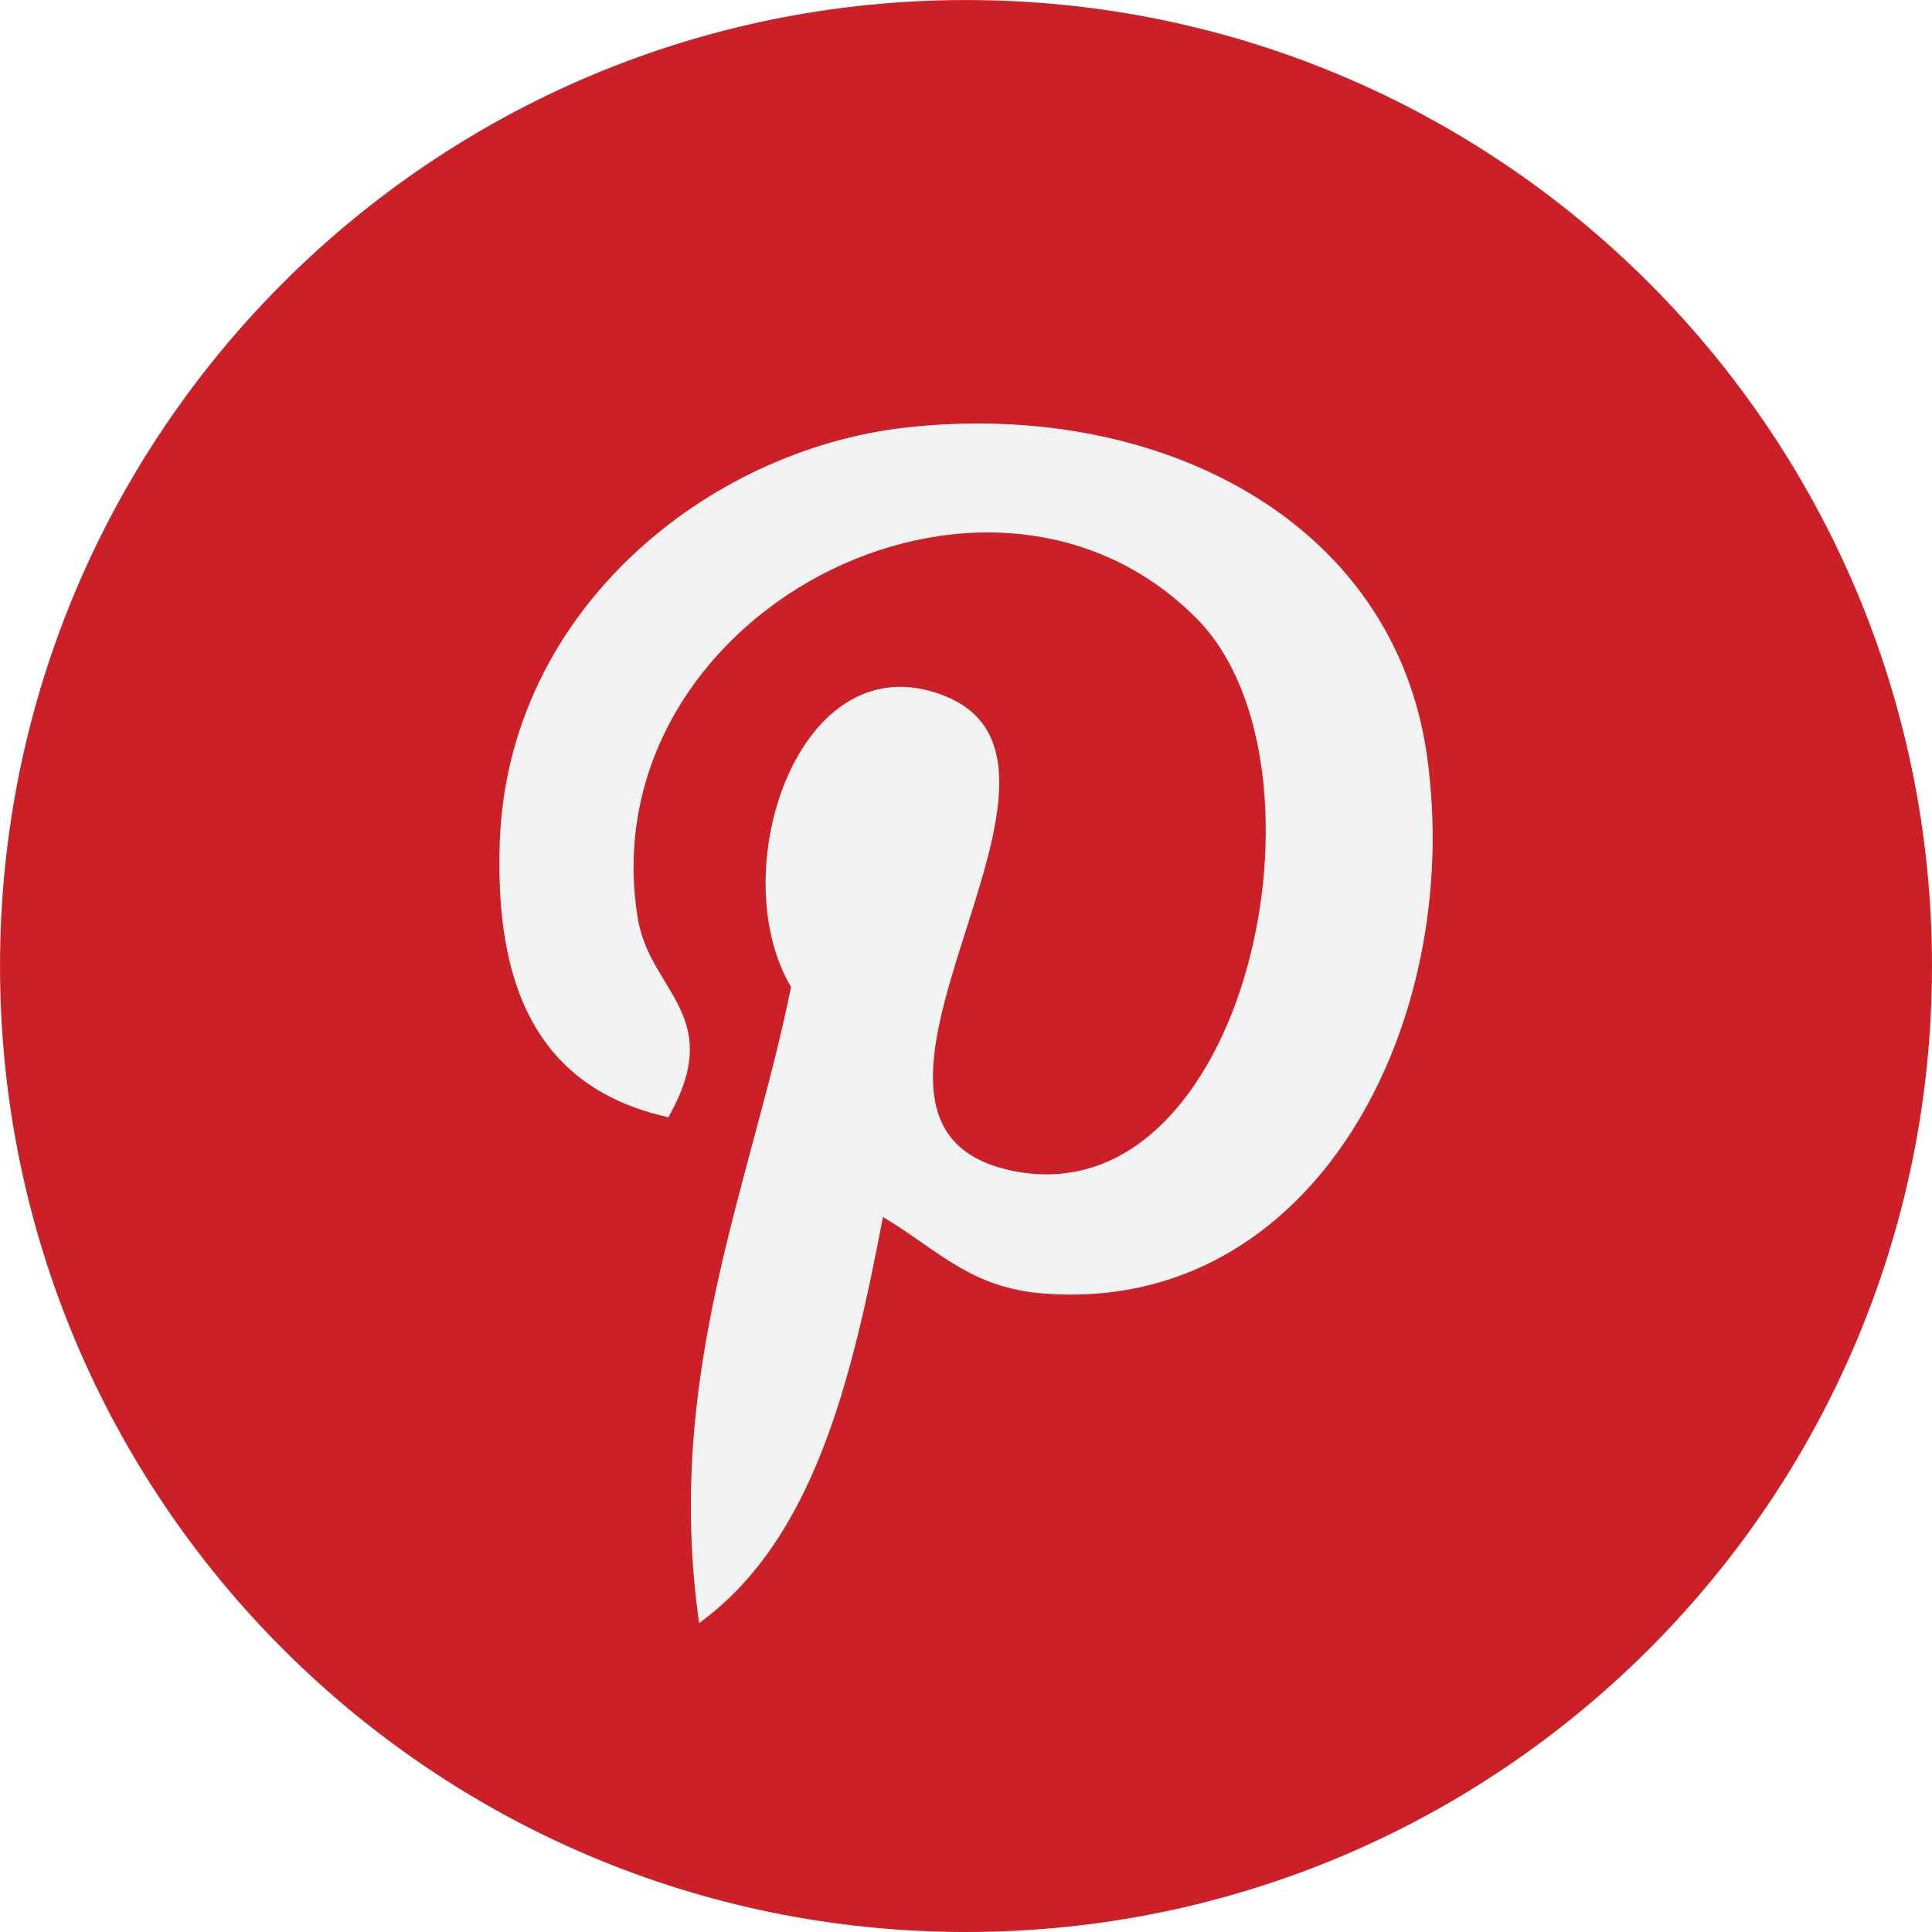
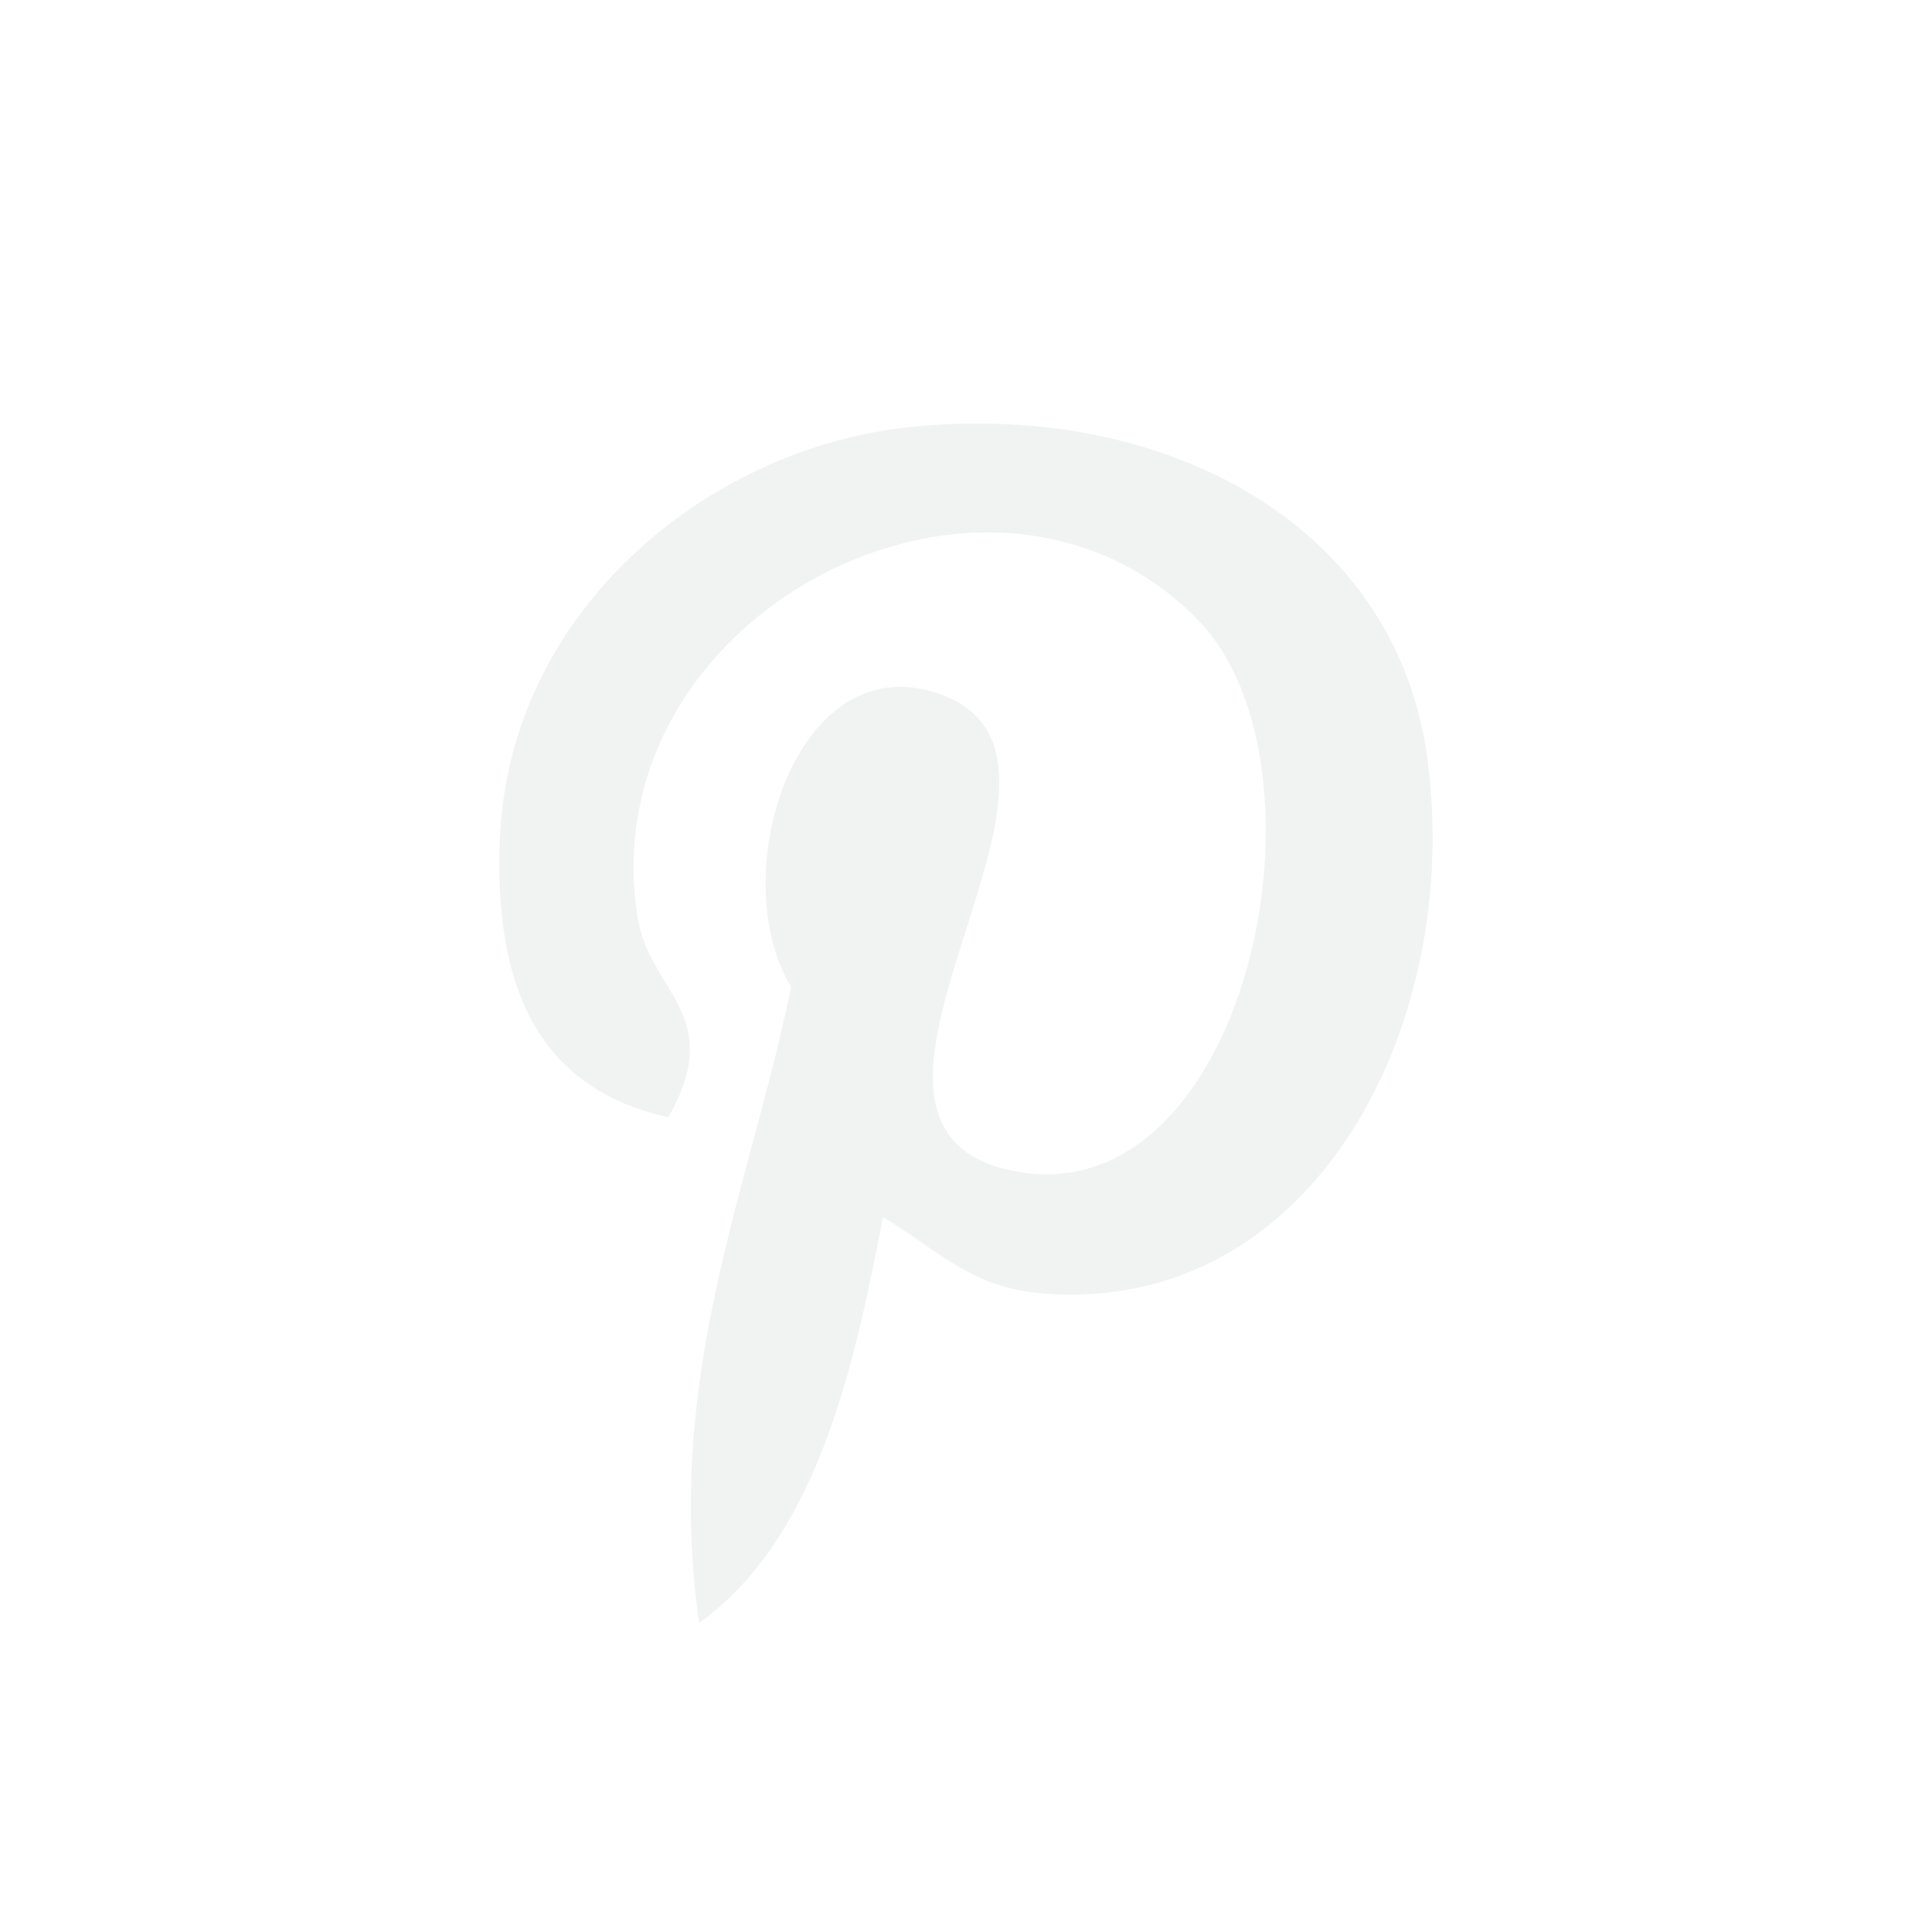
<svg xmlns="http://www.w3.org/2000/svg" version="1.1" id="Capa_1" x="0px" y="0px" viewBox="0 0 112.198 112.198" style="enable-background:new 0 0 112.198 112.198;" xml:space="preserve">
  <g>
-     <circle style="fill:#CB2027;" cx="56.099" cy="56.1" r="56.098" />
    <g>
      <path style="fill:#F1F2F2;" d="M60.627,75.122c-4.241-0.328-6.023-2.431-9.349-4.45c-1.828,9.591-4.062,18.785-10.679,23.588    c-2.045-14.496,2.998-25.384,5.34-36.941c-3.992-6.72,0.48-20.246,8.9-16.913c10.363,4.098-8.972,24.987,4.008,27.596    c13.551,2.724,19.083-23.513,10.679-32.047c-12.142-12.321-35.343-0.28-32.49,17.358c0.695,4.312,5.151,5.621,1.78,11.571    c-7.771-1.721-10.089-7.85-9.791-16.021c0.481-13.375,12.018-22.74,23.59-24.036c14.635-1.638,28.371,5.374,30.267,19.14    C85.015,59.504,76.275,76.33,60.627,75.122L60.627,75.122z" />
    </g>
  </g>
  <g>
</g>
  <g>
</g>
  <g>
</g>
  <g>
</g>
  <g>
</g>
  <g>
</g>
  <g>
</g>
  <g>
</g>
  <g>
</g>
  <g>
</g>
  <g>
</g>
  <g>
</g>
  <g>
</g>
  <g>
</g>
  <g>
</g>
</svg>
